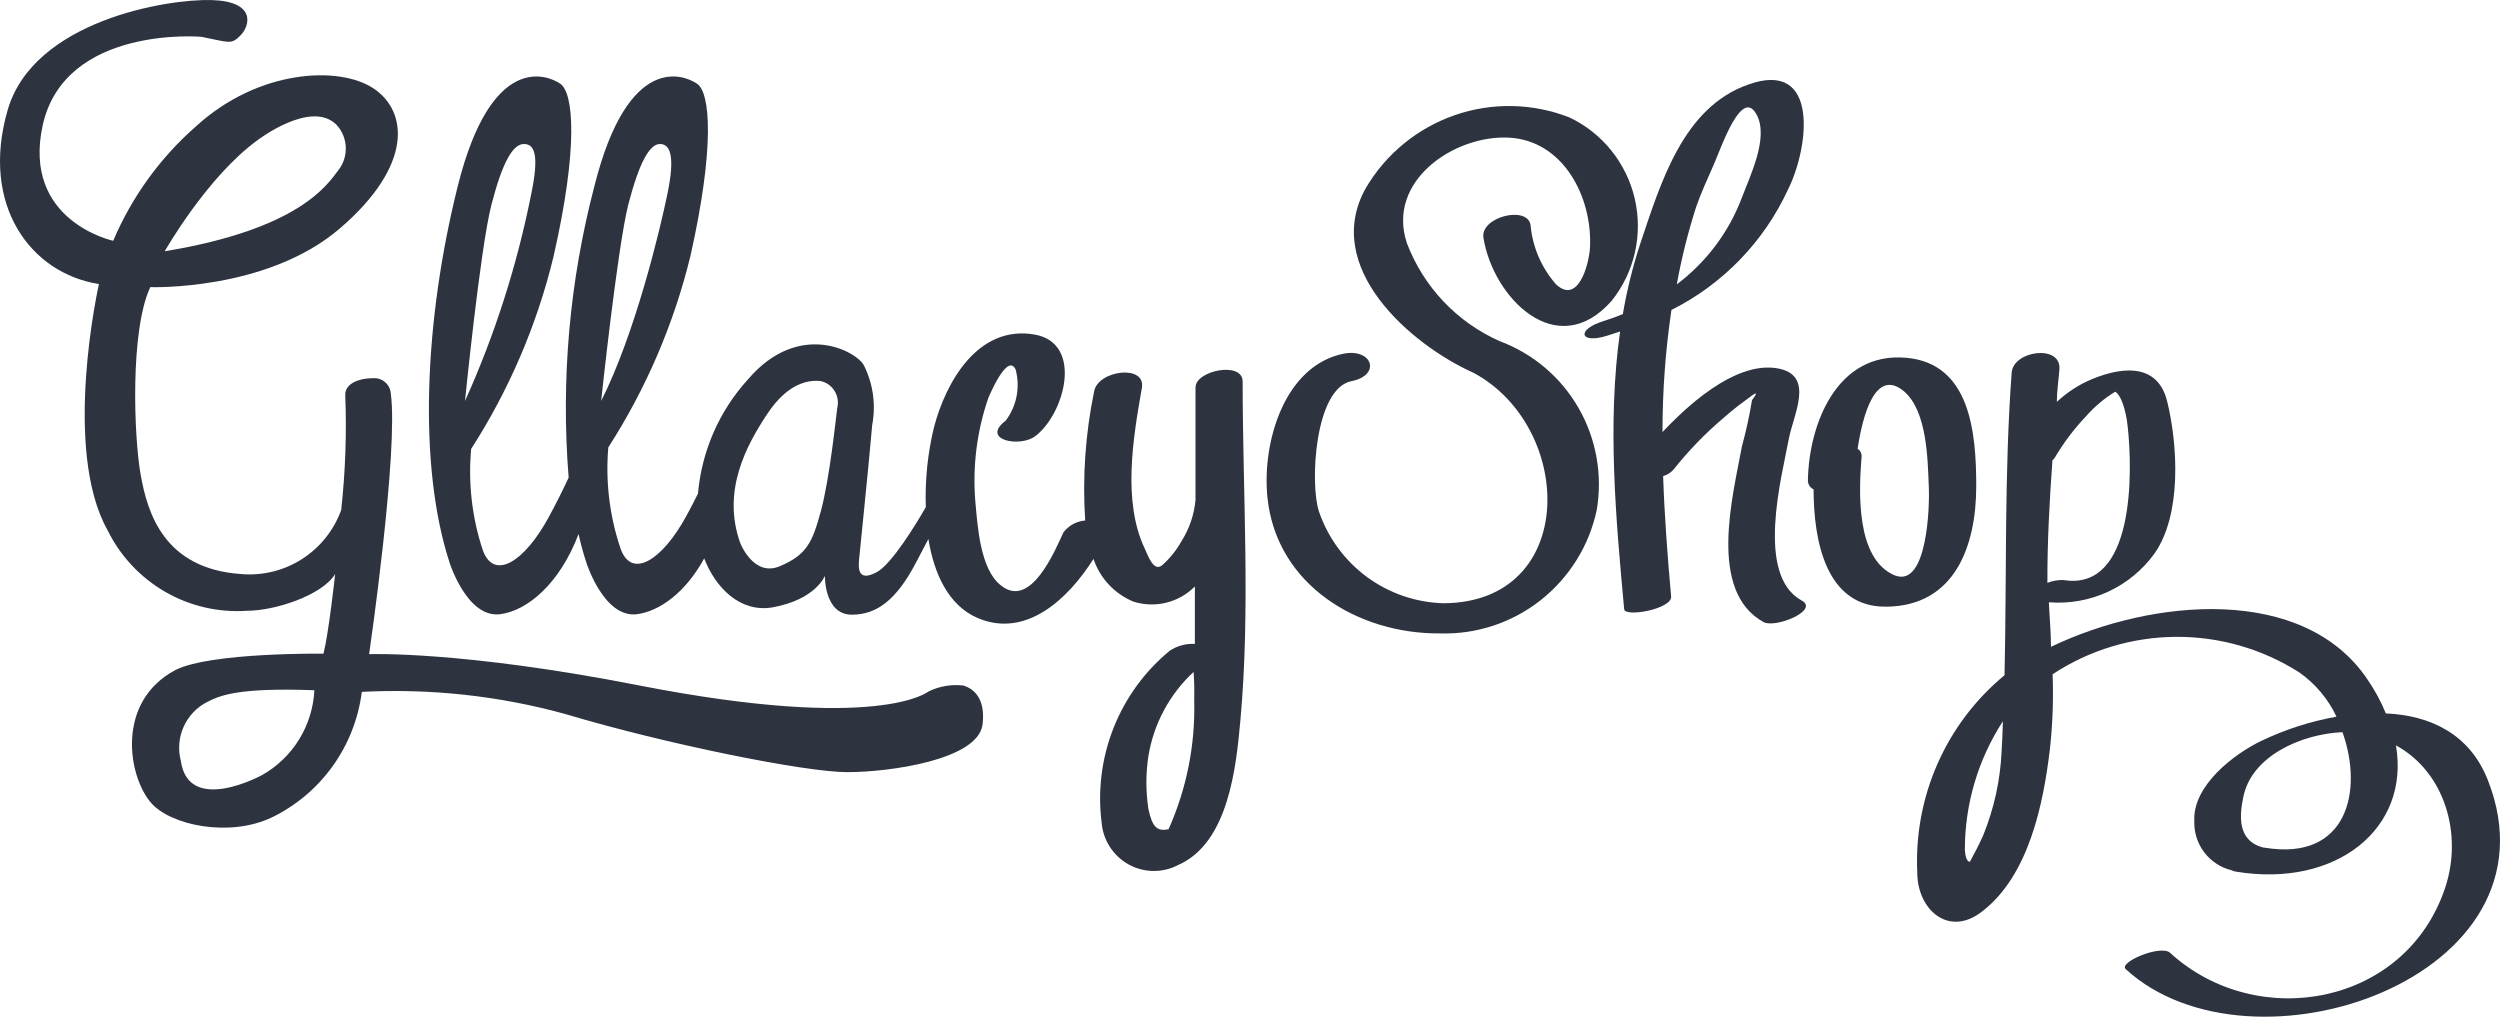
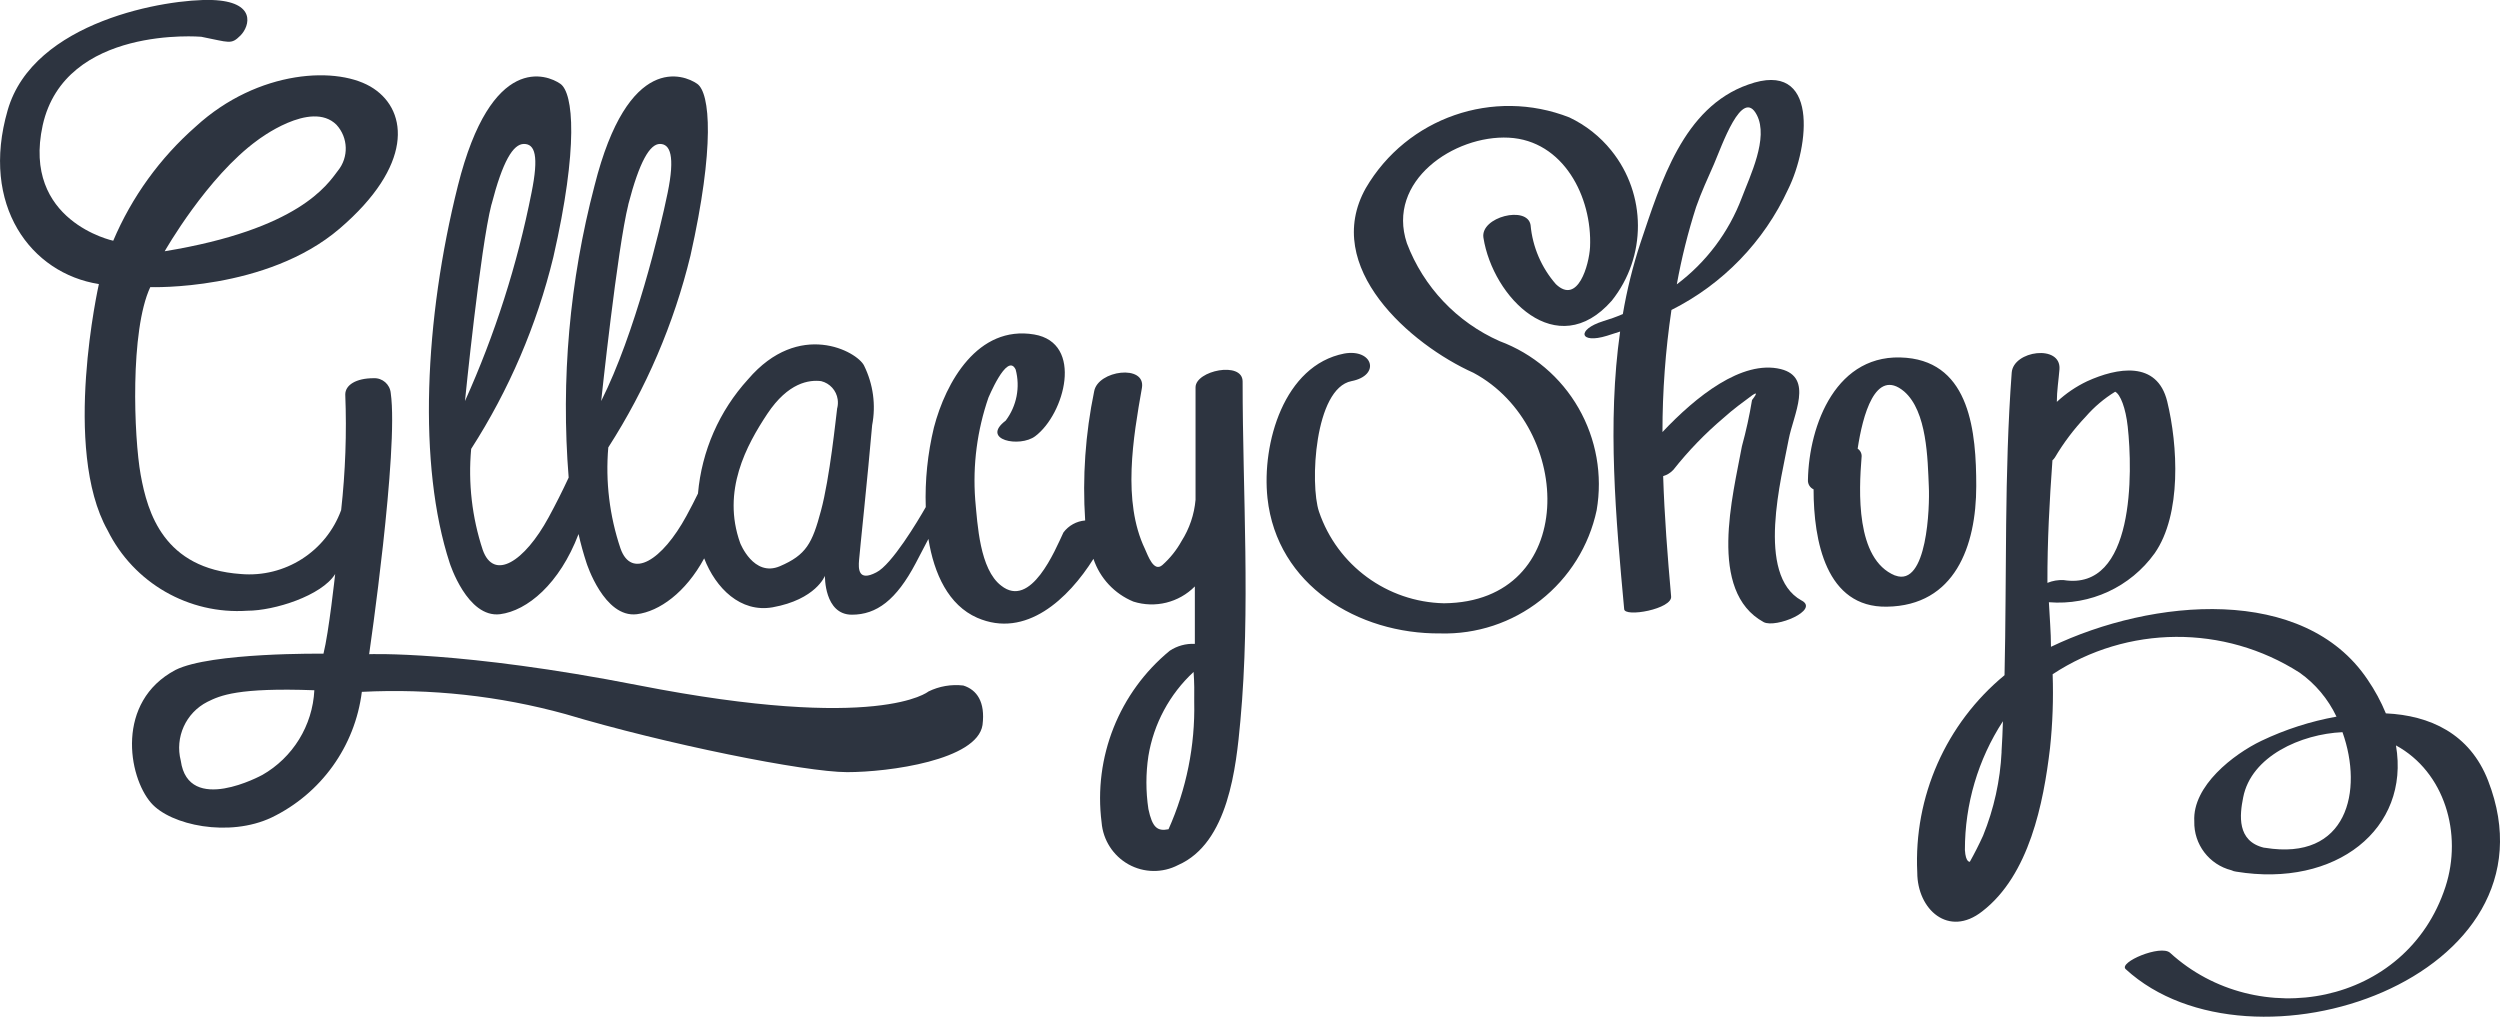
- <svg xmlns="http://www.w3.org/2000/svg" width="137" height="56" fill="none">
-   <path d="M52.79 37.565a3.45 3.45 0 0 0-1.914.331s-2.671 2.245-15.885-.34c-9.714-1.905-14.763-1.708-14.763-1.708s1.63-11.179 1.184-14.309a.895.895 0 0 0-.934-.814c-.971 0-1.559.376-1.559.894.084 2.114.01 4.23-.222 6.332a5.362 5.362 0 0 1-2.154 2.69 5.325 5.325 0 0 1-3.34.816c-4.23-.295-5.12-3.354-5.494-5.437-.374-2.084-.587-7.906.526-10.285 0 0 6.375.223 10.382-3.21 4.006-3.435 3.757-6.404 1.86-7.674-1.896-1.27-6.34-1.046-9.75 2.084a17.329 17.329 0 0 0-4.523 6.26S1.191 12.122 2.34 6.863c1.22-5.491 8.69-4.847 8.69-4.847 1.559.304 1.63.447 2.146-.072.517-.518.89-1.86-1.558-1.94C9.169-.076 1.824 1.139.417 6.04c-1.505 5.214 1.273 8.944 5.004 9.525 0 0-2.04 9.033.48 13.504a7.946 7.946 0 0 0 3.163 3.37 7.897 7.897 0 0 0 4.495 1.03c1.47 0 4.07-.822 4.808-2.012 0 0-.347 3.202-.64 4.364 0 0-6.18-.08-8.112.895-3.286 1.744-2.6 5.83-1.336 7.28 1.069 1.234 4.283 1.904 6.607.804a8.86 8.86 0 0 0 3.342-2.812 8.912 8.912 0 0 0 1.6-4.074c3.76-.194 7.526.216 11.156 1.216 5.494 1.646 13.143 3.184 15.44 3.184 2.297 0 7.123-.662 7.417-2.584.16-1.27-.312-1.932-1.05-2.165ZM14.12 7.677s2.92-2.236 4.319-.84a1.927 1.927 0 0 1 .08 2.521c-.588.77-2.137 3.202-9.492 4.41 0 0 2.315-4.079 5.093-6.091Zm.24 34.798s-4.033 2.21-4.452-.787a2.829 2.829 0 0 1 .161-1.874 2.812 2.812 0 0 1 1.3-1.354c.703-.35 1.665-.787 5.859-.635a5.67 5.67 0 0 1-.837 2.696 5.638 5.638 0 0 1-2.03 1.954Z" fill="#2D3440" />
-   <path d="M65.514 21.226v6.162a5.04 5.04 0 0 1-.765 2.262c-.274.495-.63.94-1.051 1.315-.472.412-.784-.51-.962-.894-1.237-2.603-.64-6.09-.16-8.818.223-1.306-2.413-.966-2.618.197a26.425 26.425 0 0 0-.49 7.074 1.659 1.659 0 0 0-1.193.652c-.454.975-1.78 4.213-3.41 2.916-1.175-.894-1.3-3.345-1.425-4.713a13.91 13.91 0 0 1 .73-5.599c-.053.152 1.016-2.53 1.487-1.529a3.26 3.26 0 0 1-.543 2.8c-1.397 1.055.775 1.493 1.62.849 1.604-1.207 2.672-5.107-.061-5.572-3.09-.518-4.844 2.612-5.494 5.098a16.283 16.283 0 0 0-.445 4.364c-.428.752-1.87 3.166-2.716 3.578-.997.518-.98-.206-.944-.671.036-.465.48-4.606.721-7.396a5.18 5.18 0 0 0-.445-3.264c-.383-.778-3.562-2.522-6.358.75a10.665 10.665 0 0 0-2.742 6.261c-.187.376-.392.778-.632 1.216-1.336 2.46-3.019 3.497-3.615 1.789-.6-1.78-.828-3.664-.668-5.536A34.512 34.512 0 0 0 37.84 14.01c1.336-5.956 1.087-8.917.366-9.417-.722-.501-3.785-1.735-5.628 5.59a47.93 47.93 0 0 0-1.416 15.99 38.911 38.911 0 0 1-1.095 2.173c-1.335 2.46-3.01 3.497-3.615 1.789a13.687 13.687 0 0 1-.632-5.536 34.51 34.51 0 0 0 4.506-10.509c1.38-6.036 1.104-8.997.382-9.497-.72-.501-3.784-1.735-5.618 5.59-1.834 7.324-2.2 15.31-.445 20.676 0 0 .961 3.023 2.76 2.8 1.487-.189 3.259-1.655 4.3-4.392.118.538.264 1.07.437 1.592 0 0 .961 3.023 2.76 2.8 1.22-.153 2.671-1.181 3.687-3.06.632 1.637 1.994 2.988 3.748 2.684 2.377-.43 2.867-1.727 2.867-1.727s-.044 2.129 1.478 2.129c1.354 0 2.431-.796 3.5-2.826.365-.689.578-1.091.694-1.324.312 1.923 1.104 3.631 2.671 4.32 2.672 1.163 5.004-1.047 6.376-3.229a3.857 3.857 0 0 0 2.19 2.343 3.325 3.325 0 0 0 3.366-.831v3.148a2.28 2.28 0 0 0-1.38.375 10.47 10.47 0 0 0-3.073 4.222 10.515 10.515 0 0 0-.658 5.187 2.898 2.898 0 0 0 1.473 2.298 2.865 2.865 0 0 0 2.72.036c2.76-1.207 3.18-5.366 3.41-7.906.562-6.108.126-12.467.126-18.593 0-1.127-2.583-.6-2.583.322ZM26.933 11.21c.614-2.37 1.184-3.318 1.78-3.318.597 0 .829.635.41 2.683a52.603 52.603 0 0 1-3.641 11.402s.837-8.389 1.451-10.767Zm7.497 0c.615-2.37 1.184-3.318 1.736-3.318.553 0 .838.635.419 2.683s-1.78 7.709-3.642 11.402c0 0 .89-8.389 1.487-10.767Zm11.45 11.152c-.07.519-.409 3.836-.89 5.625-.48 1.789-.81 2.424-2.252 3.04-1.443.618-2.173-1.27-2.173-1.27-1.024-2.861.347-5.365 1.487-7.082 1.14-1.717 2.288-1.87 2.947-1.789a1.21 1.21 0 0 1 .905 1.002c.023.158.015.319-.023.474ZM65.444 38.46a16.242 16.242 0 0 1-1.407 6.984c-.623.125-.89-.107-1.104-1.109a9.633 9.633 0 0 1 0-2.906 8.06 8.06 0 0 1 2.475-4.606c.045.563.045 1.109.036 1.637ZM82.183 18.695a9.59 9.59 0 0 1-3.077-2.172 9.64 9.64 0 0 1-2.007-3.194c-1.14-3.416 2.6-5.938 5.582-5.786 2.983.152 4.577 3.237 4.452 6-.053.976-.667 3.176-1.87 2.03a5.692 5.692 0 0 1-1.389-3.245c-.178-1.083-2.76-.439-2.582.697.517 3.273 4.025 6.877 7.034 3.452a6.585 6.585 0 0 0 1.259-5.586 6.584 6.584 0 0 0-1.283-2.641 6.55 6.55 0 0 0-2.3-1.816 9.08 9.08 0 0 0-6.286-.122 9.126 9.126 0 0 0-4.87 3.994c-2.431 4.338 2.448 8.577 5.903 10.124 5.547 2.978 5.752 12.565-1.62 12.628a7.405 7.405 0 0 1-4.207-1.431 7.456 7.456 0 0 1-2.64-3.586c-.508-1.503-.25-6.752 1.78-7.155 1.612-.313 1.176-1.788-.4-1.511-3.304.644-4.524 4.927-4.203 7.923.516 4.776 4.968 7.45 9.465 7.414a8.497 8.497 0 0 0 5.502-1.82 8.564 8.564 0 0 0 3.073-4.932 8.394 8.394 0 0 0-.991-5.597 8.335 8.335 0 0 0-4.325-3.668Z" fill="#2D3440" />
-   <path d="M98.727 32.906c-2.538-1.395-1.087-6.77-.704-8.836.25-1.333 1.38-3.39-.436-3.846-2.128-.518-4.657 1.512-6.482 3.452a45.52 45.52 0 0 1 .49-6.69 13.905 13.905 0 0 0 6.392-6.608c1.158-2.325 1.728-7.155-2.19-5.742-3.562 1.252-4.781 5.366-5.894 8.666a26.925 26.925 0 0 0-.971 3.909c-.355.15-.718.28-1.086.393-1.478.465-1.282 1.261.213.796l.722-.233c-.713 5.018-.232 10.276.222 15.204 0 .483 2.671 0 2.573-.698-.195-2.2-.364-4.4-.436-6.582.215-.063.41-.184.561-.349a20.091 20.091 0 0 1 2.743-2.835c.267-.241.543-.465.819-.68l.41-.303c.596-.474.712-.483.338 0-.14.852-.324 1.697-.552 2.53-.49 2.683-1.897 7.951 1.193 9.641.668.34 3.072-.661 2.075-1.19Zm-5.78-21.562c.277-.796.642-1.583.98-2.352.419-.966 1.54-4.266 2.35-2.683.65 1.26-.373 3.327-.827 4.534a10.63 10.63 0 0 1-3.562 4.74c.26-1.435.614-2.851 1.06-4.24Z" fill="#2D3440" />
-   <path d="M108.298 26.637c0-2.943-.329-6.717-3.828-7.03-3.838-.348-5.343 3.685-5.396 6.699a.53.53 0 0 0 .311.51c0 2.817.677 6.492 4.016 6.43 3.722-.054 4.897-3.318 4.897-6.61Zm-4.452 4.9c-2.172-.894-1.976-4.659-1.834-6.474a.485.485 0 0 0-.214-.474c.268-1.789.962-4.472 2.547-3.14 1.264 1.092 1.291 3.712 1.353 5.223.054 1.056-.08 5.527-1.843 4.866h-.009ZM136.346 42.78c-.997-2.577-3.188-3.578-5.601-3.685a10.03 10.03 0 0 0-1.006-1.86c-3.481-5.179-11.744-4.472-17.345-1.79 0-.813-.08-1.627-.116-2.44a6.486 6.486 0 0 0 3.249-.58 6.512 6.512 0 0 0 2.548-2.104c1.487-2.137 1.273-5.93.686-8.326-.552-2.254-2.743-1.851-4.39-1.1a6.55 6.55 0 0 0-1.656 1.127c0-.6.098-1.207.142-1.789.098-1.377-2.529-1.028-2.618.188-.409 5.536-.267 11.054-.391 16.58a13.197 13.197 0 0 0-3.666 4.839 13.245 13.245 0 0 0-1.116 5.974c0 2.03 1.719 3.578 3.562 2.129 2.573-1.986 3.357-5.93 3.713-8.944.146-1.345.193-2.699.142-4.05a12.427 12.427 0 0 1 13.534-.09 6.203 6.203 0 0 1 2.022 2.414c-1.424.256-2.807.701-4.114 1.324-1.523.733-3.784 2.468-3.677 4.41a2.687 2.687 0 0 0 .546 1.703c.372.488.898.834 1.493.979a.795.795 0 0 0 .258.08c5.467.895 9.536-2.352 8.753-6.922 2.671 1.458 3.659 4.839 2.715 7.745-2.128 6.529-10.32 7.987-15.092 3.622-.517-.465-2.84.519-2.431.895 6.892 6.322 24.059.474 19.856-10.33Zm-26.659-1.584a13.915 13.915 0 0 1-1.015 4.597c-.222.492-.463.966-.721 1.431 0 0-.231.054-.276-.644a12.91 12.91 0 0 1 2.084-7.056c-.018.554-.036 1.118-.072 1.672Zm2.787-15.972a.698.698 0 0 0 .134-.152 12.518 12.518 0 0 1 1.692-2.245 7.011 7.011 0 0 1 1.611-1.36c.285.143.579.895.686 1.905.276 2.487.392 9.033-3.508 8.416a2.132 2.132 0 0 0-.891.152c-.009-2.272.116-4.49.276-6.716Zm11.647 21.23h-.054c-1.495-.357-1.335-1.788-1.139-2.754.436-2.262 3.178-3.479 5.44-3.577 1.149 3.22.267 7.074-4.247 6.332Z" fill="#2D3440" />
+ <svg xmlns="http://www.w3.org/2000/svg" width="359" height="146" viewBox="0 0 359 146" fill="none">
+   <path d="M138.33 98.44c-1.72-.2-3.46.1-5.01.86 0 0-7 5.89-41.63-.89-25.45-4.99-38.68-4.47-38.68-4.47s4.27-29.3 3.1-37.5a2.35 2.35 0 0 0-2.45-2.13c-2.54 0-4.08.98-4.08 2.34.22 5.54.02 11.09-.59 16.6a14.05 14.05 0 0 1-14.4 9.18c-11.08-.77-13.4-8.79-14.39-14.25-.98-5.46-1.54-20.71 1.38-26.95 0 0 16.7.59 27.2-8.41s9.85-16.78 4.88-20.1c-4.97-3.34-16.61-2.75-25.55 5.45a45.41 45.41 0 0 0-11.85 16.4S3.12 31.78 6.13 17.99C9.33 3.6 28.9 5.28 28.9 5.28c4.09.8 4.27 1.17 5.63-.18C35.88 3.74 36.86.22 30.44 0 24.03-.2 4.78 2.99 1.1 15.83-2.85 29.49 4.43 39.26 14.2 40.79c0 0-5.34 23.67 1.26 35.38A20.82 20.82 0 0 0 35.53 87.7c3.85 0 10.66-2.15 12.6-5.27 0 0-.91 8.4-1.68 11.44 0 0-16.2-.21-21.26 2.34-8.6 4.57-6.8 15.28-3.5 19.08 2.8 3.23 11.23 4.99 17.32 2.1a23.23 23.23 0 0 0 12.95-18.04c9.85-.5 19.72.57 29.23 3.19 14.4 4.31 34.44 8.34 40.46 8.34 6.02 0 18.67-1.73 19.44-6.77.42-3.33-.82-5.06-2.76-5.67ZM37 20.12s7.65-5.86 11.32-2.2a5.05 5.05 0 0 1 .2 6.6c-1.53 2.02-5.6 8.4-24.87 11.56 0 0 6.07-10.69 13.35-15.96Zm.63 91.18s-10.57 5.8-11.67-2.06a7.41 7.41 0 0 1 3.83-8.46c1.84-.91 4.36-2.06 15.35-1.66a14.86 14.86 0 0 1-7.5 12.18Z" fill="#2D3440" />
+   <path d="M171.68 55.62v16.15a13.21 13.21 0 0 1-2.01 5.93 13.07 13.07 0 0 1-2.75 3.44c-1.24 1.08-2.06-1.33-2.52-2.34-3.25-6.82-1.68-15.96-.42-23.1.58-3.43-6.33-2.54-6.86.5a69.23 69.23 0 0 0-1.29 18.54 4.34 4.34 0 0 0-3.12 1.72c-1.2 2.55-4.67 11.03-8.94 7.64-3.08-2.35-3.4-8.77-3.73-12.36-.37-4.97.28-9.96 1.91-14.67-.14.4 2.66-6.63 3.9-4a8.54 8.54 0 0 1-1.43 7.33c-3.66 2.77 2.03 3.92 4.25 2.23 4.2-3.17 7-13.38-.16-14.6-8.1-1.36-12.7 6.84-14.4 13.36-.9 3.74-1.3 7.59-1.17 11.43-1.12 1.97-4.9 8.3-7.11 9.38-2.61 1.36-2.57-.54-2.47-1.76.09-1.22 1.25-12.07 1.88-19.38.56-2.9.15-5.9-1.16-8.56-1-2.03-9.33-6.6-16.66 1.97a27.95 27.95 0 0 0-7.19 16.4c-.49 1-1.02 2.05-1.65 3.2-3.5 6.44-7.91 9.16-9.48 4.68a35.86 35.86 0 0 1-1.75-14.5 90.43 90.43 0 0 0 11.8-27.54c3.5-15.6 2.85-23.37.96-24.68-1.88-1.31-9.91-4.54-14.74 14.65a125.6 125.6 0 0 0-3.71 41.9 101.8 101.8 0 0 1-2.87 5.7c-3.5 6.44-7.89 9.16-9.47 4.68a35.86 35.86 0 0 1-1.66-14.5 90.43 90.43 0 0 0 11.8-27.54c3.62-15.82 2.9-23.58 1-24.89-1.88-1.31-9.9-4.54-14.71 14.65-4.81 19.2-5.77 40.12-1.17 54.18 0 0 2.52 7.92 7.23 7.34 3.9-.5 8.54-4.34 11.27-11.51.31 1.4.7 2.8 1.15 4.17 0 0 2.52 7.92 7.23 7.34 3.2-.4 7-3.1 9.66-8.02 1.66 4.29 5.22 7.83 9.82 7.03 6.23-1.12 7.52-4.52 7.52-4.52s-.12 5.58 3.87 5.58c3.54 0 6.37-2.09 9.17-7.4l1.82-3.48c.81 5.04 2.9 9.52 7 11.32 7 3.05 13.11-2.74 16.7-8.46a10.11 10.11 0 0 0 5.74 6.14 8.71 8.71 0 0 0 8.82-2.18v8.25a5.98 5.98 0 0 0-3.61.99 27.44 27.44 0 0 0-9.78 24.65 7.6 7.6 0 0 0 3.86 6.02 7.5 7.5 0 0 0 7.13.1c7.23-3.17 8.33-14.06 8.94-20.72 1.47-16 .32-32.67.32-48.72 0-2.96-6.76-1.57-6.76.84ZM70.58 29.37c1.6-6.2 3.1-8.7 4.66-8.7 1.57 0 2.17 1.67 1.08 7.04a137.85 137.85 0 0 1-9.55 29.88s2.2-21.98 3.8-28.22Zm19.64 0c1.61-6.2 3.1-8.7 4.55-8.7 1.45 0 2.2 1.67 1.1 7.04s-4.67 20.2-9.54 29.88c0 0 2.33-21.98 3.9-28.22Zm30 29.23c-.18 1.36-1.06 10.05-2.33 14.74-1.25 4.69-2.12 6.35-5.9 7.97-3.78 1.61-5.7-3.33-5.7-3.33-2.68-7.5.92-14.06 3.9-18.56 3-4.5 6-4.9 7.73-4.69a3.16 3.16 0 0 1 2.37 2.62c.06.42.04.84-.06 1.25Zm51.27 42.18a42.57 42.57 0 0 1-3.69 18.3c-1.63.33-2.33-.28-2.89-2.9-.38-2.53-.38-5.1 0-7.62a21.12 21.12 0 0 1 6.49-12.07c.11 1.48.11 2.9.09 4.3ZM215.35 48.99a25.12 25.12 0 0 1-13.32-14.06c-2.99-8.95 6.81-15.56 14.63-15.16 7.82.4 12 8.48 11.67 15.72-.14 2.55-1.75 8.32-4.9 5.32a14.92 14.92 0 0 1-3.64-8.5c-.47-2.84-7.23-1.16-6.77 1.82 1.35 8.58 10.55 18.02 18.43 9.05a17.24 17.24 0 0 0-.06-21.56 17.16 17.16 0 0 0-6.03-4.76 23.8 23.8 0 0 0-29.23 10.15c-6.37 11.36 6.41 22.47 15.47 26.53 14.53 7.8 15.07 32.92-4.25 33.09a19.4 19.4 0 0 1-17.94-13.15c-1.33-3.94-.65-17.7 4.66-18.75 4.23-.82 3.09-4.69-1.04-3.96-8.66 1.69-11.86 12.91-11.02 20.76 1.36 12.52 13.02 19.53 24.8 19.43a22.26 22.26 0 0 0 14.42-4.77c4.1-3.23 6.96-7.8 8.05-12.92a22 22 0 0 0-2.6-14.67 21.84 21.84 0 0 0-11.33-9.61Z" fill="#2D3440" />
+   <path d="M258.7 86.23c-6.64-3.66-2.84-17.74-1.84-23.16.66-3.49 3.62-8.88-1.14-10.07-5.58-1.36-12.2 3.96-16.99 9.04 0-5.86.43-11.72 1.29-17.53a36.44 36.44 0 0 0 16.75-17.32c3.03-6.09 4.53-18.74-5.74-15.04-9.33 3.28-12.53 14.06-15.45 22.7a70.56 70.56 0 0 0-2.54 10.25c-.93.4-1.88.74-2.85 1.03-3.87 1.22-3.36 3.3.56 2.09l1.9-.61c-1.87 13.14-.61 26.92.58 39.84 0 1.26 7 0 6.74-1.83-.51-5.77-.96-11.53-1.14-17.25a3.23 3.23 0 0 0 1.47-.91c2.14-2.71 4.55-5.2 7.18-7.43.7-.64 1.43-1.22 2.15-1.78l1.07-.8c1.57-1.24 1.87-1.27.89 0a64.43 64.43 0 0 1-1.45 6.63c-1.28 7.03-4.97 20.84 3.13 25.26 1.75.9 8.05-1.73 5.44-3.11Zm-15.14-56.5c.73-2.09 1.68-4.15 2.57-6.17 1.1-2.53 4.04-11.18 6.16-7.03 1.7 3.3-.98 8.72-2.17 11.88a27.85 27.85 0 0 1-9.33 12.42 87.1 87.1 0 0 1 2.77-11.1Z" fill="#2D3440" />
+   <path d="M283.79 69.8c0-7.71-.86-17.6-10.03-18.42-10.06-.91-14 9.65-14.14 17.55a1.38 1.38 0 0 0 .81 1.34c0 7.38 1.78 17.01 10.53 16.85 9.75-.14 12.83-8.7 12.83-17.32Zm-11.67 12.84c-5.69-2.34-5.18-12.2-4.8-16.96a1.27 1.27 0 0 0-.56-1.25c.7-4.68 2.52-11.71 6.67-8.22 3.31 2.86 3.38 9.72 3.55 13.68.14 2.77-.21 14.49-4.83 12.75h-.03ZM357.29 112.1c-2.62-6.75-8.36-9.37-14.68-9.66a26.38 26.38 0 0 0-2.64-4.87c-9.12-13.57-30.77-11.72-45.45-4.69 0-2.13-.2-4.26-.3-6.4a16.99 16.99 0 0 0 15.19-7.03c3.9-5.6 3.33-15.53 1.8-21.81-1.45-5.9-7.2-4.85-11.5-2.89a17.17 17.17 0 0 0-4.35 2.96c0-1.57.26-3.17.38-4.69.25-3.6-6.63-2.7-6.86.5-1.08 14.5-.7 28.96-1.03 43.44a34.56 34.56 0 0 0-12.53 28.33c0 5.32 4.5 9.38 9.33 5.58 6.75-5.2 8.8-15.54 9.73-23.43.38-3.53.5-7.08.38-10.62a32.57 32.57 0 0 1 35.46-.23c2.28 1.61 4.1 3.8 5.3 6.32a42.53 42.53 0 0 0-10.78 3.47c-4 1.92-9.92 6.47-9.64 11.56a7.06 7.06 0 0 0 5.34 7.03c.22.1.44.18.68.2 14.33 2.35 24.99-6.16 22.94-18.13 7 3.82 9.59 12.68 7.11 20.3-5.57 17.1-27.04 20.92-39.55 9.48-1.35-1.21-7.44 1.36-6.37 2.35 18.06 16.57 63.05 1.24 52.04-27.07Zm-69.86-4.15c-.2 4.14-1.1 8.21-2.66 12.05a50.94 50.94 0 0 1-1.9 3.75s-.6.14-.71-1.69c-.01-6.56 1.88-13 5.46-18.49-.05 1.45-.1 2.93-.2 4.38Zm7.3-41.85c.14-.12.25-.25.35-.4a32.81 32.81 0 0 1 4.44-5.88c1.22-1.4 2.64-2.6 4.22-3.57.75.38 1.51 2.35 1.8 5 .72 6.51 1.02 23.67-9.2 22.05-.8-.04-1.6.1-2.33.4-.02-5.96.3-11.77.72-17.6Zm30.52 55.63h-.14c-3.92-.94-3.5-4.69-2.99-7.22 1.15-5.93 8.33-9.11 14.26-9.37 3.01 8.44.7 18.54-11.13 16.6Z" fill="#2D3440" />
</svg>
